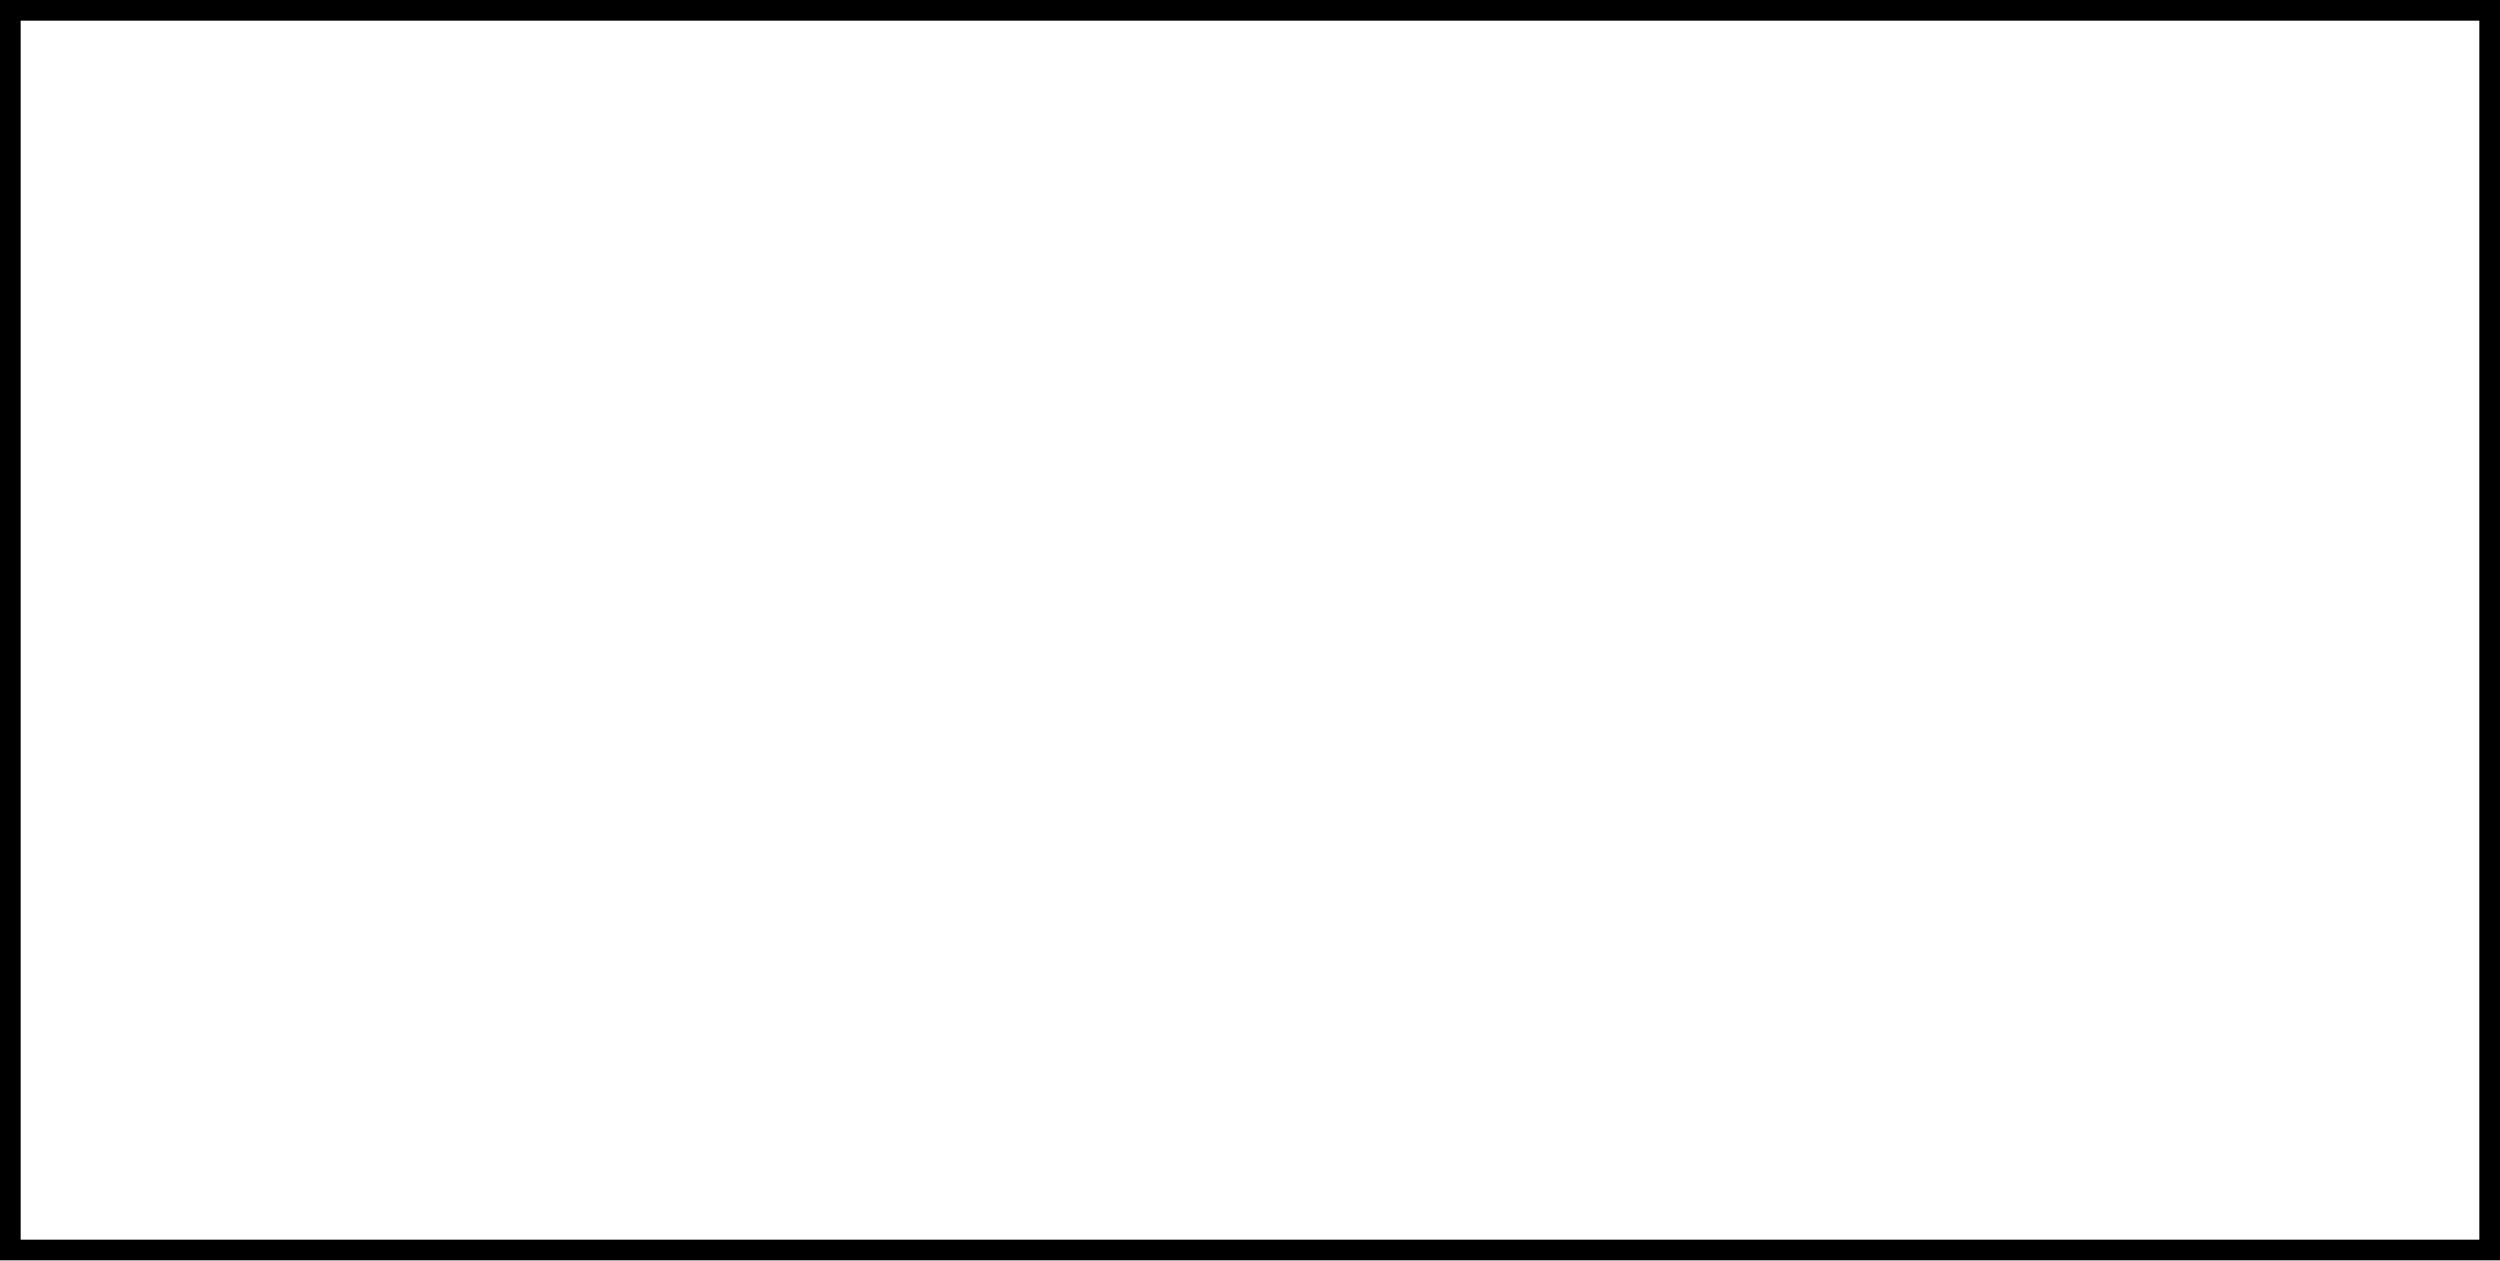
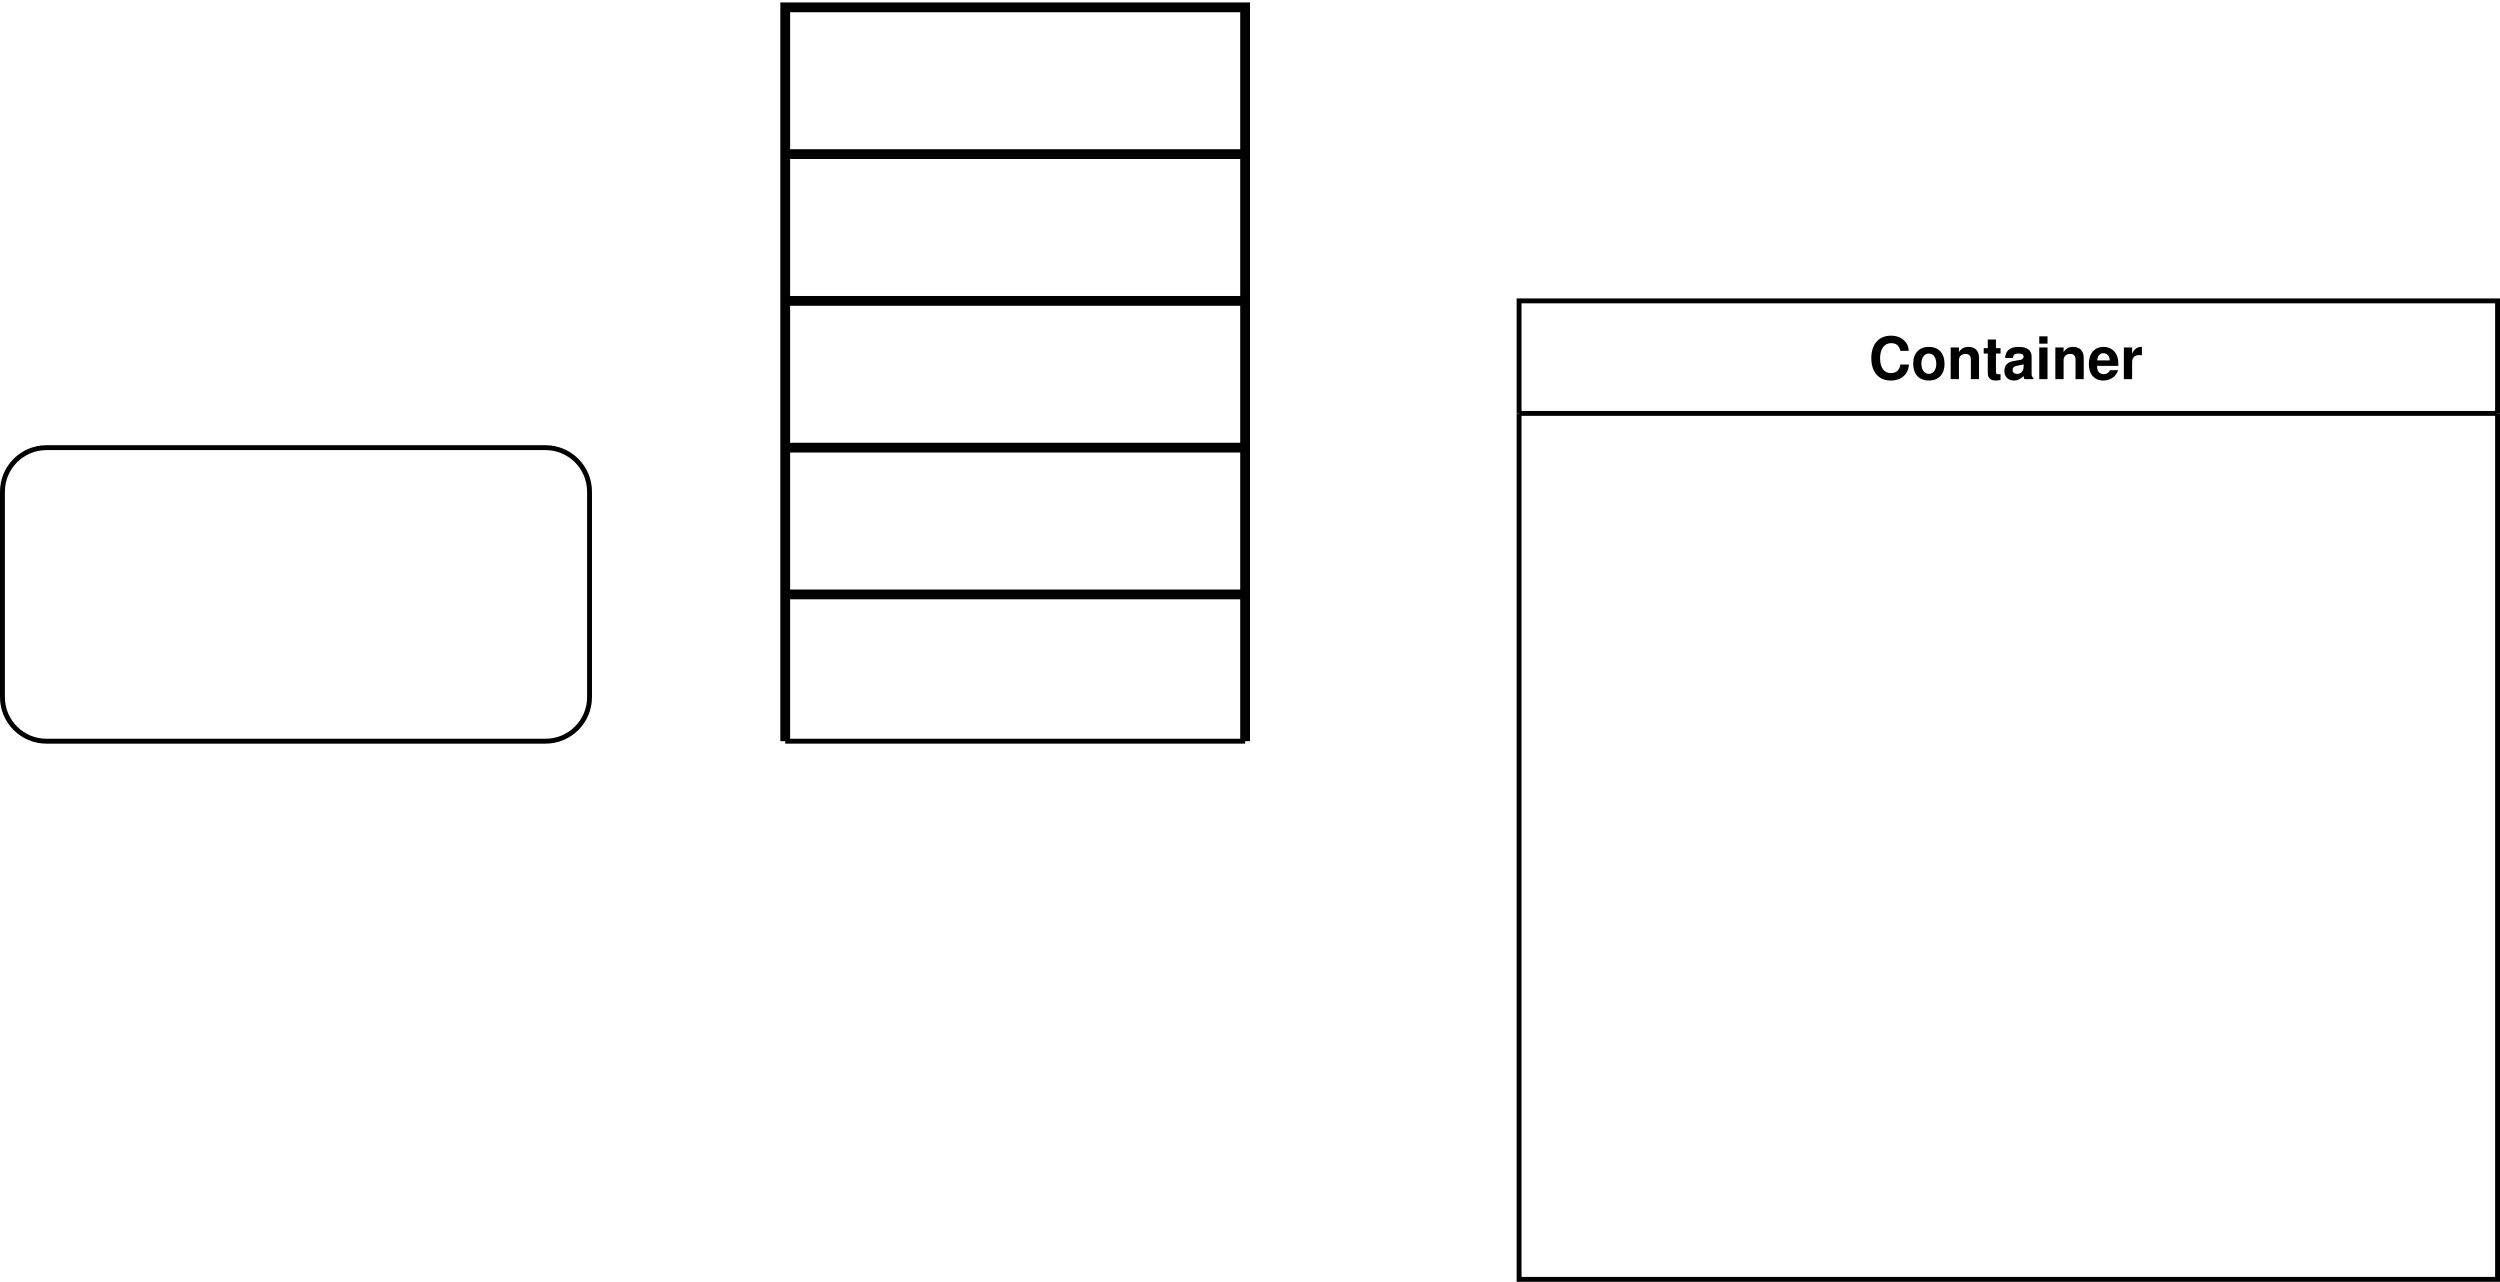
- <svg xmlns="http://www.w3.org/2000/svg" version="1.1" width="121px" height="61px" viewBox="-0.5 -0.5 121 61" content="&lt;mxfile host=&quot;app.diagrams.net&quot; modified=&quot;2022-11-02T13:09:27.832Z&quot; agent=&quot;5.0 (Windows NT 10.0; Win64; x64) AppleWebKit/537.36 (KHTML, like Gecko) Chrome/107.0.0.0 Safari/537.36 Edg/107.0.142.26&quot; etag=&quot;wJaFW8g9uzDhIkzcma59&quot; version=&quot;20.5.1&quot; type=&quot;github&quot;&gt;&lt;diagram id=&quot;_diJsaSX96G093dSNyw2&quot; name=&quot;第 1 页&quot;&gt;jZLfa4MwEMf/mjwO1DC1r3PtBmNjIKXPmbmZQDSSxkX71y/Oi1ZKYU+5fO5H7r4XQotmeDGsE++agyJJxAdCn0mSxBHN/TGRcSZpnM2gNpJj0ApKeYGQibSXHM6bQKu1srLbwkq3LVR2w5gx2m3DvrXavtqxGm5AWTF1S0+SWzHTPMlW/gqyFuHlON3NnoaFYJzkLBjX7grRPaGF0drOVjMUoCbxgi5z3uGOd2nMQGv/k9BKd+LRGz1e8i8Fh+NHVn8+YJUfpnocGJu1Y1DA6L7lMBWJCH1yQlooO1ZNXud37pmwjfK32JtYDoyF4W6f8TK9/zagG7Bm9CGYQB9RMPwxyQ7vbtU/DqKKK+1TZAxXXi+lV1W8gcKE67qAP9/VN6b7Xw==&lt;/diagram&gt;&lt;/mxfile&gt;" resource="https://app.diagrams.net/#HVexoben%2FRISCV-CPU-for-Course%2Fmain%2Fdesign.svg">
+ <svg xmlns="http://www.w3.org/2000/svg" version="1.1" width="511px" height="262px" viewBox="-0.5 -0.5 511 262" content="&lt;mxfile host=&quot;app.diagrams.net&quot; modified=&quot;2022-11-02T13:20:42.853Z&quot; agent=&quot;5.0 (Windows NT 10.0; Win64; x64) AppleWebKit/537.36 (KHTML, like Gecko) Chrome/107.0.0.0 Safari/537.36 Edg/107.0.142.26&quot; etag=&quot;bsSYD6ohkJobRZn2AHJQ&quot; version=&quot;20.5.1&quot; type=&quot;github&quot;&gt;&lt;diagram id=&quot;_diJsaSX96G093dSNyw2&quot; name=&quot;第 1 页&quot;&gt;tZbbbuIwEIafJpeLkhgCuWyh3ZX2oEqoaveqcvGQWOvYkTFN0qdfGztnWkBtr/D88Uw8n2cmeGiZld8lztPfggDzQp+UHlp5YRj4MdI/RqmsEk1jKySSErepFdb0FWpPp+4pgV1voxKCKZr3xY3gHDaqp2EpRdHfthWs/9YcJzAS1hvMxuoDJSq16iKct/oPoElavzmIXH4Zrje7THYpJqLoSOjGQ0sphLKrrFwCM/BqLtbv9o2nzcEkcHWOA6fFA/F/ovvXxTOD2/s/8+TuW2ijvGC2dwm7w6qqJiDFnhMwQQIPXRcpVbDO8cY8LfSday1VGXOPXTiQCso3zxk02euyAZGBkpXeUjvEDpirmGDq7KLlH9RQ0w77yGnYXXnShG6p6IUDcwGkIDhNaaek+NeUSNinoq8+N/uyMjFdMmGA+VOG85zyZEKwwk/Povx0kGjWBzkbc4ynY4zB7Ms4Rqc56nT1Oa63gis3DBYGoC44zeoXbJWja8hQ3aZXjCbcoKWEmBgXM3znxsdkq0H5nUCJvozk/DRJ4OTKDEBtccEHaNqm9rWlYcjq0T06GH+7xqrs7ltVtVVS9dhZNz563boYo/awZwQyGrlnXYfOTuzlBs6oMIVlAu9GjI5fsASGFX3pn+/Y9TnXO0H1yduWmw5GVzyJwn4Qm4Pz647rQajhFBx2pU1xFOdQTk1CH6iwxajClronMeUgx8OvoBnDhxr7hLk18wepB+NuC/0jH4BGvKDftNl+gi289o8MuvkP&lt;/diagram&gt;&lt;/mxfile&gt;" resource="https://app.diagrams.net/#HVexoben%2FRISCV-CPU-for-Course%2Fmain%2Fdesign.svg">
  <defs />
  <g>
-     <rect x="0" y="0" width="120" height="60" fill="rgb(255, 255, 255)" stroke="rgb(0, 0, 0)" pointer-events="all" />
+     <rect x="0" y="91" width="120" height="60" rx="9" ry="9" fill="rgb(255, 255, 255)" stroke="rgb(0, 0, 0)" pointer-events="all" />
+     <path d="M 160 151 L 160 1 L 254 1 L 254 151" fill="rgb(255, 255, 255)" stroke="rgb(0, 0, 0)" stroke-width="2" stroke-miterlimit="10" pointer-events="all" />
+     <path d="M 160 31 L 254 31 M 160 61 L 254 61 M 160 91 L 254 91 M 160 121 L 254 121" fill="none" stroke="rgb(0, 0, 0)" stroke-width="2" stroke-miterlimit="10" pointer-events="all" />
+     <rect x="160" y="121" width="94" height="30" fill="none" stroke="none" pointer-events="all" />
+     <path d="M 160 151 L 254 151" fill="none" stroke="rgb(0, 0, 0)" stroke-miterlimit="10" pointer-events="stroke" />
+     <path d="M 310 84 L 310 61 L 510 61 L 510 84" fill="rgb(255, 255, 255)" stroke="rgb(0, 0, 0)" stroke-miterlimit="10" pointer-events="all" />
+     <path d="M 310 84 L 310 261 L 510 261 L 510 84" fill="none" stroke="rgb(0, 0, 0)" stroke-miterlimit="10" pointer-events="none" />
+     <path d="M 310 84 L 510 84" fill="none" stroke="rgb(0, 0, 0)" stroke-miterlimit="10" pointer-events="none" />
+     <g fill="rgb(0, 0, 0)" font-family="Helvetica" font-weight="bold" pointer-events="none" text-anchor="middle" font-size="12px">
+       <text x="409.5" y="77">Container</text>
+     </g>
  </g>
</svg>
